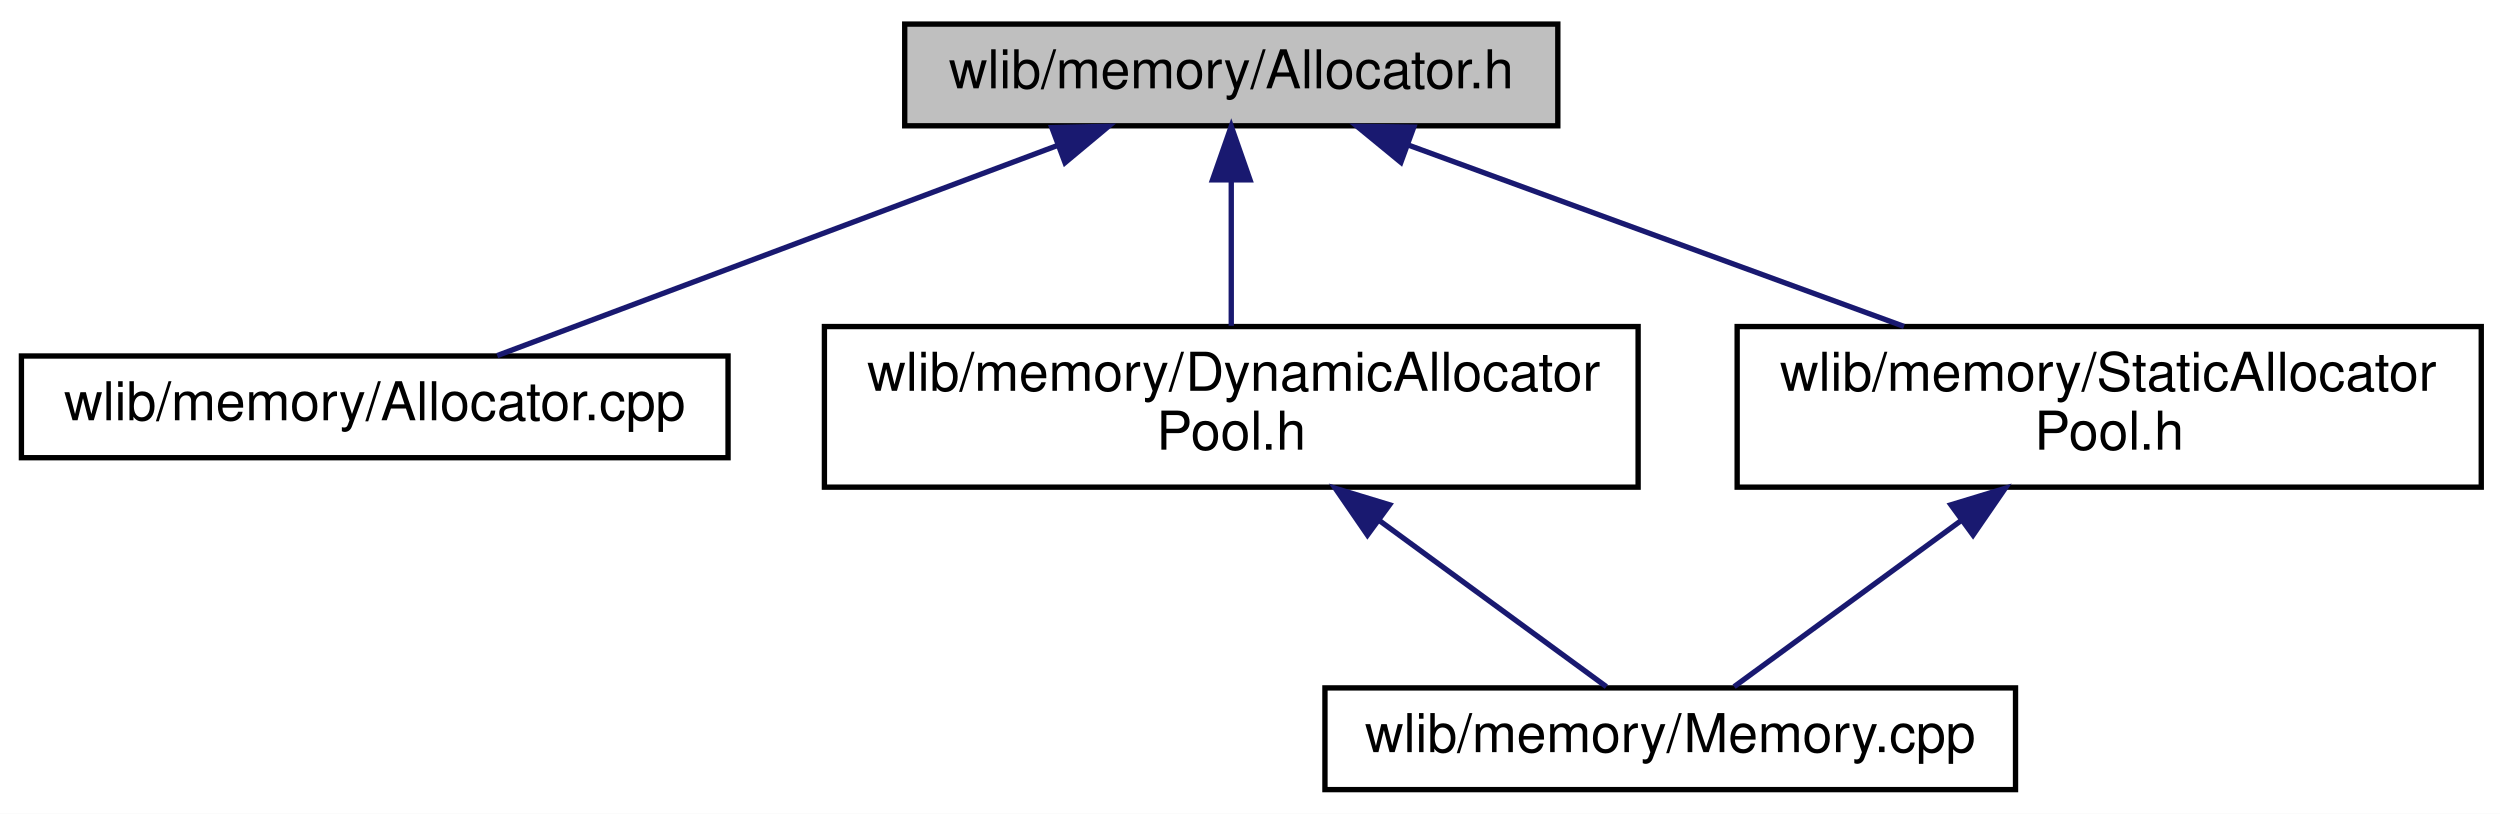
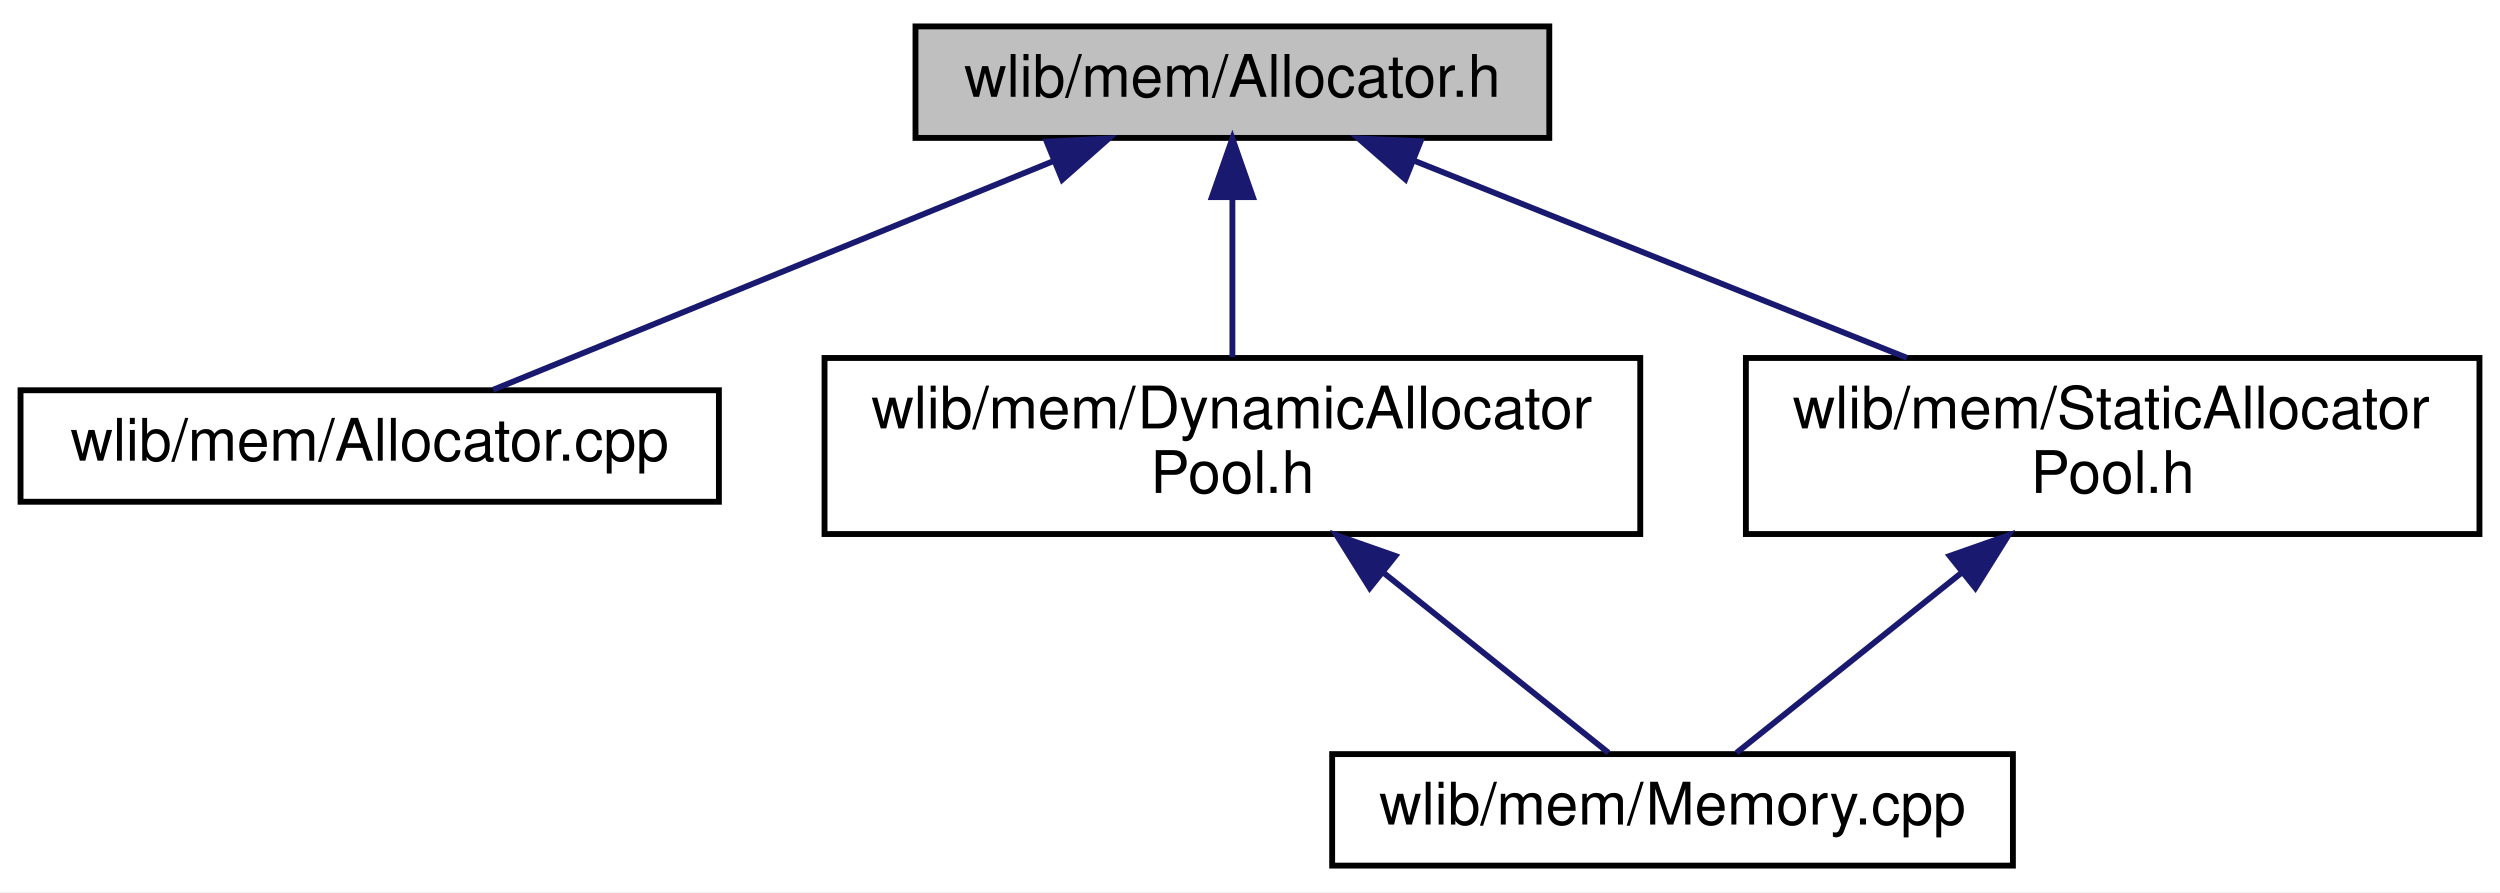
- <svg xmlns="http://www.w3.org/2000/svg" xmlns:xlink="http://www.w3.org/1999/xlink" width="467pt" height="152pt" viewBox="0.00 0.00 467.00 152.00">
+ <svg xmlns="http://www.w3.org/2000/svg" xmlns:xlink="http://www.w3.org/1999/xlink" width="426pt" height="152pt" viewBox="0.00 0.00 426.00 152.00">
  <g id="graph0" class="graph" transform="scale(1 1) rotate(0) translate(4 148)">
-     <polygon fill="white" stroke="none" points="-4,4 -4,-148 463,-148 463,4 -4,4" />
+     <polygon fill="white" stroke="none" points="-4,4 -4,-148 422,-148 422,4 -4,4" />
    <g id="node1" class="node">
-       <polygon fill="#bfbfbf" stroke="black" points="165,-124.5 165,-143.5 287,-143.5 287,-124.5 165,-124.5" />
-       <text text-anchor="middle" x="226" y="-131.5" font-family="Helvetica,sans-Serif" font-size="10.00">wlib/memory/Allocator.h</text>
+       <polygon fill="#bfbfbf" stroke="black" points="152,-124.5 152,-143.5 260,-143.5 260,-124.5 152,-124.5" />
+       <text text-anchor="middle" x="206" y="-131.5" font-family="Helvetica,sans-Serif" font-size="10.00">wlib/mem/Allocator.h</text>
    </g>
    <g id="node2" class="node">
      <g id="a_node2">
        <a xlink:href="../../d0/d55/_allocator_8cpp.html" target="_top" xlink:title="Implementation of Allocator. ">
-           <polygon fill="white" stroke="black" points="0,-62.5 0,-81.5 132,-81.5 132,-62.5 0,-62.5" />
-           <text text-anchor="middle" x="66" y="-69.5" font-family="Helvetica,sans-Serif" font-size="10.00">wlib/memory/Allocator.cpp</text>
+           <polygon fill="white" stroke="black" points="-0.5,-62.5 -0.5,-81.5 118.5,-81.5 118.5,-62.5 -0.5,-62.5" />
+           <text text-anchor="middle" x="59" y="-69.5" font-family="Helvetica,sans-Serif" font-size="10.00">wlib/mem/Allocator.cpp</text>
        </a>
      </g>
    </g>
    <g id="edge1" class="edge">
-       <path fill="none" stroke="midnightblue" d="M193.551,-120.831C162.453,-109.17 116.308,-91.865 88.882,-81.581" />
-       <polygon fill="midnightblue" stroke="midnightblue" points="192.484,-124.169 203.076,-124.403 194.942,-117.615 192.484,-124.169" />
+       <path fill="none" stroke="midnightblue" d="M175.442,-120.527C146.883,-108.871 105.002,-91.776 80.022,-81.581" />
+       <polygon fill="midnightblue" stroke="midnightblue" points="174.357,-123.865 184.938,-124.403 177.003,-117.384 174.357,-123.865" />
    </g>
    <g id="node3" class="node">
      <g id="a_node3">
        <a xlink:href="../../de/dbd/_dynamic_allocator_pool_8h.html" target="_top" xlink:title="Template class to create Dynamic memory pools. ">
-           <polygon fill="white" stroke="black" points="150,-57 150,-87 302,-87 302,-57 150,-57" />
-           <text text-anchor="start" x="158" y="-75" font-family="Helvetica,sans-Serif" font-size="10.00">wlib/memory/DynamicAllocator</text>
-           <text text-anchor="middle" x="226" y="-64" font-family="Helvetica,sans-Serif" font-size="10.00">Pool.h</text>
+           <polygon fill="white" stroke="black" points="136.5,-57 136.5,-87 275.5,-87 275.5,-57 136.5,-57" />
+           <text text-anchor="start" x="144.5" y="-75" font-family="Helvetica,sans-Serif" font-size="10.00">wlib/mem/DynamicAllocator</text>
+           <text text-anchor="middle" x="206" y="-64" font-family="Helvetica,sans-Serif" font-size="10.00">Pool.h</text>
        </a>
      </g>
    </g>
    <g id="edge2" class="edge">
-       <path fill="none" stroke="midnightblue" d="M226,-114.371C226,-105.585 226,-95.272 226,-87.141" />
-       <polygon fill="midnightblue" stroke="midnightblue" points="222.5,-114.403 226,-124.403 229.5,-114.403 222.5,-114.403" />
+       <path fill="none" stroke="midnightblue" d="M206,-114.371C206,-105.585 206,-95.272 206,-87.141" />
+       <polygon fill="midnightblue" stroke="midnightblue" points="202.5,-114.403 206,-124.403 209.5,-114.403 202.5,-114.403" />
    </g>
    <g id="node5" class="node">
      <g id="a_node5">
        <a xlink:href="../../de/d41/_static_allocator_pool_8h.html" target="_top" xlink:title="Template class to create static memory pools. ">
-           <polygon fill="white" stroke="black" points="320.5,-57 320.5,-87 459.5,-87 459.5,-57 320.5,-57" />
-           <text text-anchor="start" x="328.5" y="-75" font-family="Helvetica,sans-Serif" font-size="10.00">wlib/memory/StaticAllocator</text>
-           <text text-anchor="middle" x="390" y="-64" font-family="Helvetica,sans-Serif" font-size="10.00">Pool.h</text>
+           <polygon fill="white" stroke="black" points="293.5,-57 293.5,-87 418.5,-87 418.5,-57 293.5,-57" />
+           <text text-anchor="start" x="301.5" y="-75" font-family="Helvetica,sans-Serif" font-size="10.00">wlib/mem/StaticAllocator</text>
+           <text text-anchor="middle" x="356" y="-64" font-family="Helvetica,sans-Serif" font-size="10.00">Pool.h</text>
        </a>
      </g>
    </g>
    <g id="edge4" class="edge">
-       <path fill="none" stroke="midnightblue" d="M259.177,-120.862C285.94,-111.071 323.614,-97.288 351.664,-87.025" />
-       <polygon fill="midnightblue" stroke="midnightblue" points="257.686,-117.681 249.497,-124.403 260.091,-124.255 257.686,-117.681" />
+       <path fill="none" stroke="midnightblue" d="M236.994,-120.602C261.429,-110.828 295.507,-97.197 320.937,-87.025" />
+       <polygon fill="midnightblue" stroke="midnightblue" points="235.476,-117.44 227.491,-124.403 238.076,-123.939 235.476,-117.44" />
    </g>
    <g id="node4" class="node">
      <g id="a_node4">
        <a xlink:href="../../df/d64/_memory_8cpp.html" target="_top" xlink:title="Implementation of Memory functions. ">
-           <polygon fill="white" stroke="black" points="243.5,-0.5 243.5,-19.5 372.5,-19.5 372.5,-0.5 243.5,-0.5" />
-           <text text-anchor="middle" x="308" y="-7.5" font-family="Helvetica,sans-Serif" font-size="10.00">wlib/memory/Memory.cpp</text>
+           <polygon fill="white" stroke="black" points="223,-0.5 223,-19.5 339,-19.5 339,-0.5 223,-0.5" />
+           <text text-anchor="middle" x="281" y="-7.5" font-family="Helvetica,sans-Serif" font-size="10.00">wlib/mem/Memory.cpp</text>
        </a>
      </g>
    </g>
    <g id="edge3" class="edge">
-       <path fill="none" stroke="midnightblue" d="M253.586,-50.815C268.032,-40.245 284.974,-27.849 296.068,-19.73" />
-       <polygon fill="midnightblue" stroke="midnightblue" points="251.436,-48.051 245.433,-56.781 255.57,-53.7 251.436,-48.051" />
+       <path fill="none" stroke="midnightblue" d="M231.603,-50.518C244.733,-40.014 260.034,-27.773 270.087,-19.73" />
+       <polygon fill="midnightblue" stroke="midnightblue" points="229.396,-47.801 223.774,-56.781 233.769,-53.267 229.396,-47.801" />
    </g>
    <g id="edge5" class="edge">
-       <path fill="none" stroke="midnightblue" d="M362.414,-50.815C347.968,-40.245 331.026,-27.849 319.932,-19.73" />
-       <polygon fill="midnightblue" stroke="midnightblue" points="360.43,-53.7 370.567,-56.781 364.564,-48.051 360.43,-53.7" />
+       <path fill="none" stroke="midnightblue" d="M330.397,-50.518C317.267,-40.014 301.966,-27.773 291.913,-19.73" />
+       <polygon fill="midnightblue" stroke="midnightblue" points="328.231,-53.267 338.226,-56.781 332.604,-47.801 328.231,-53.267" />
    </g>
  </g>
</svg>
